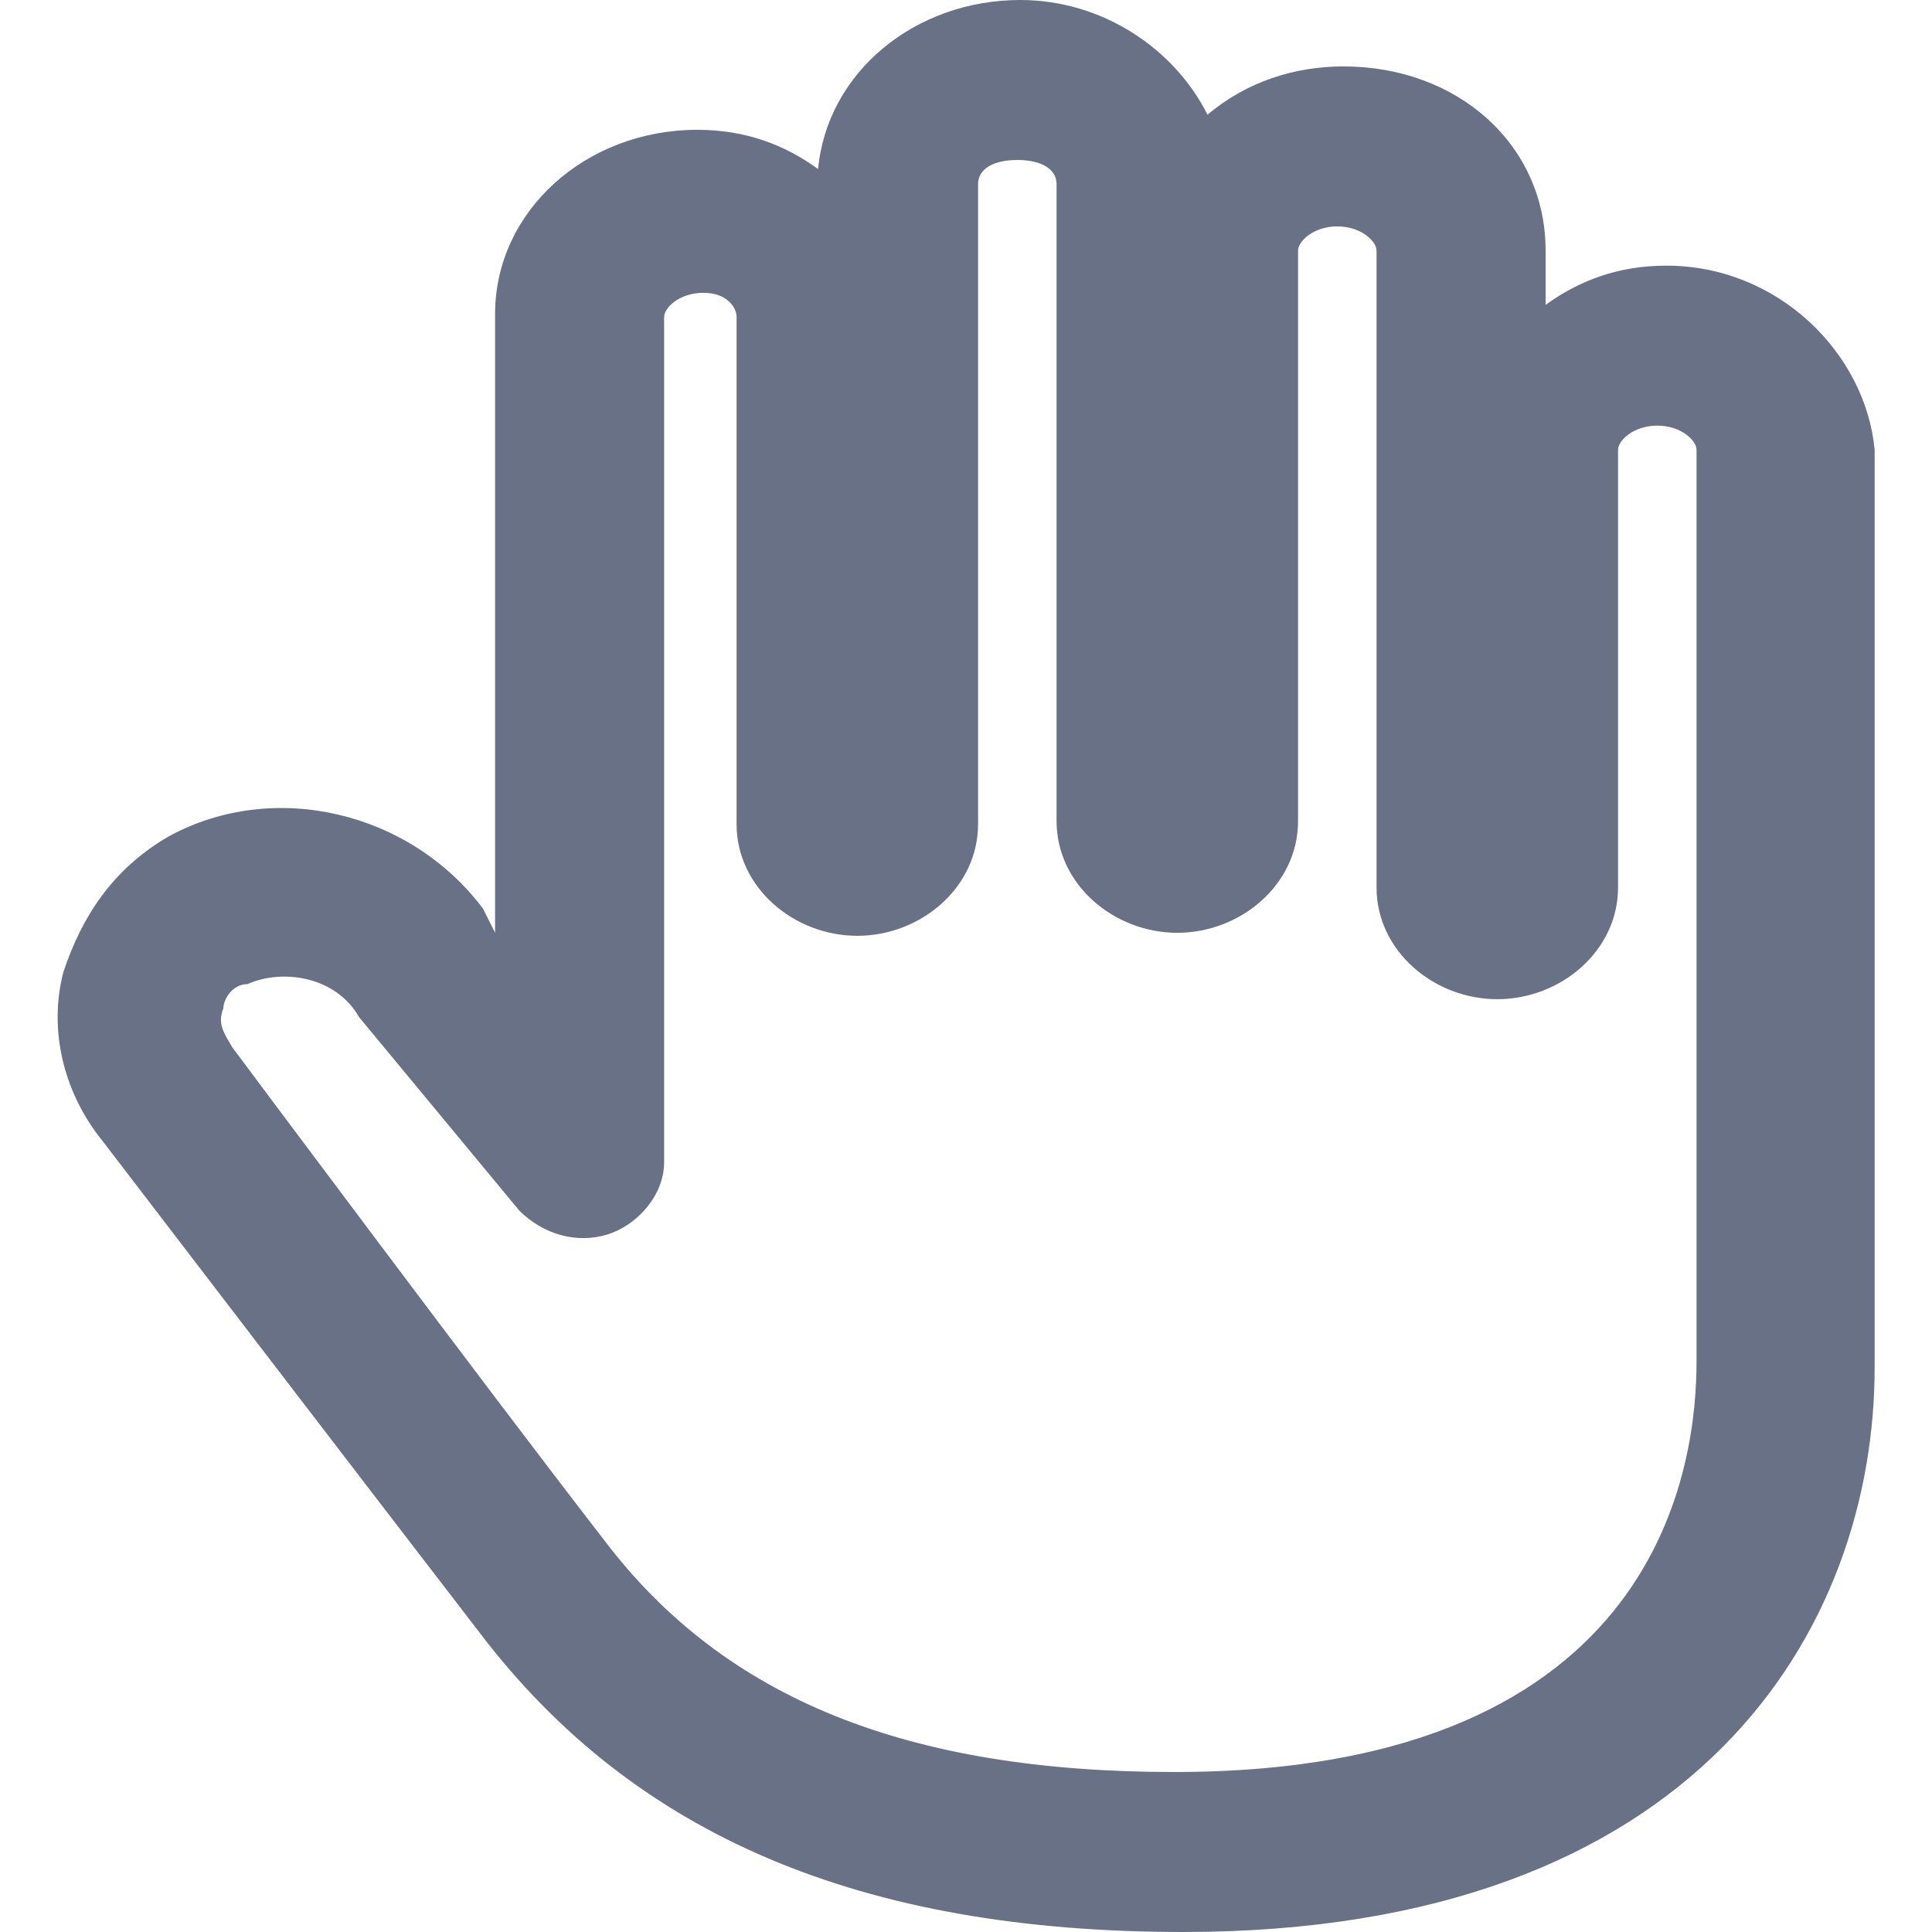
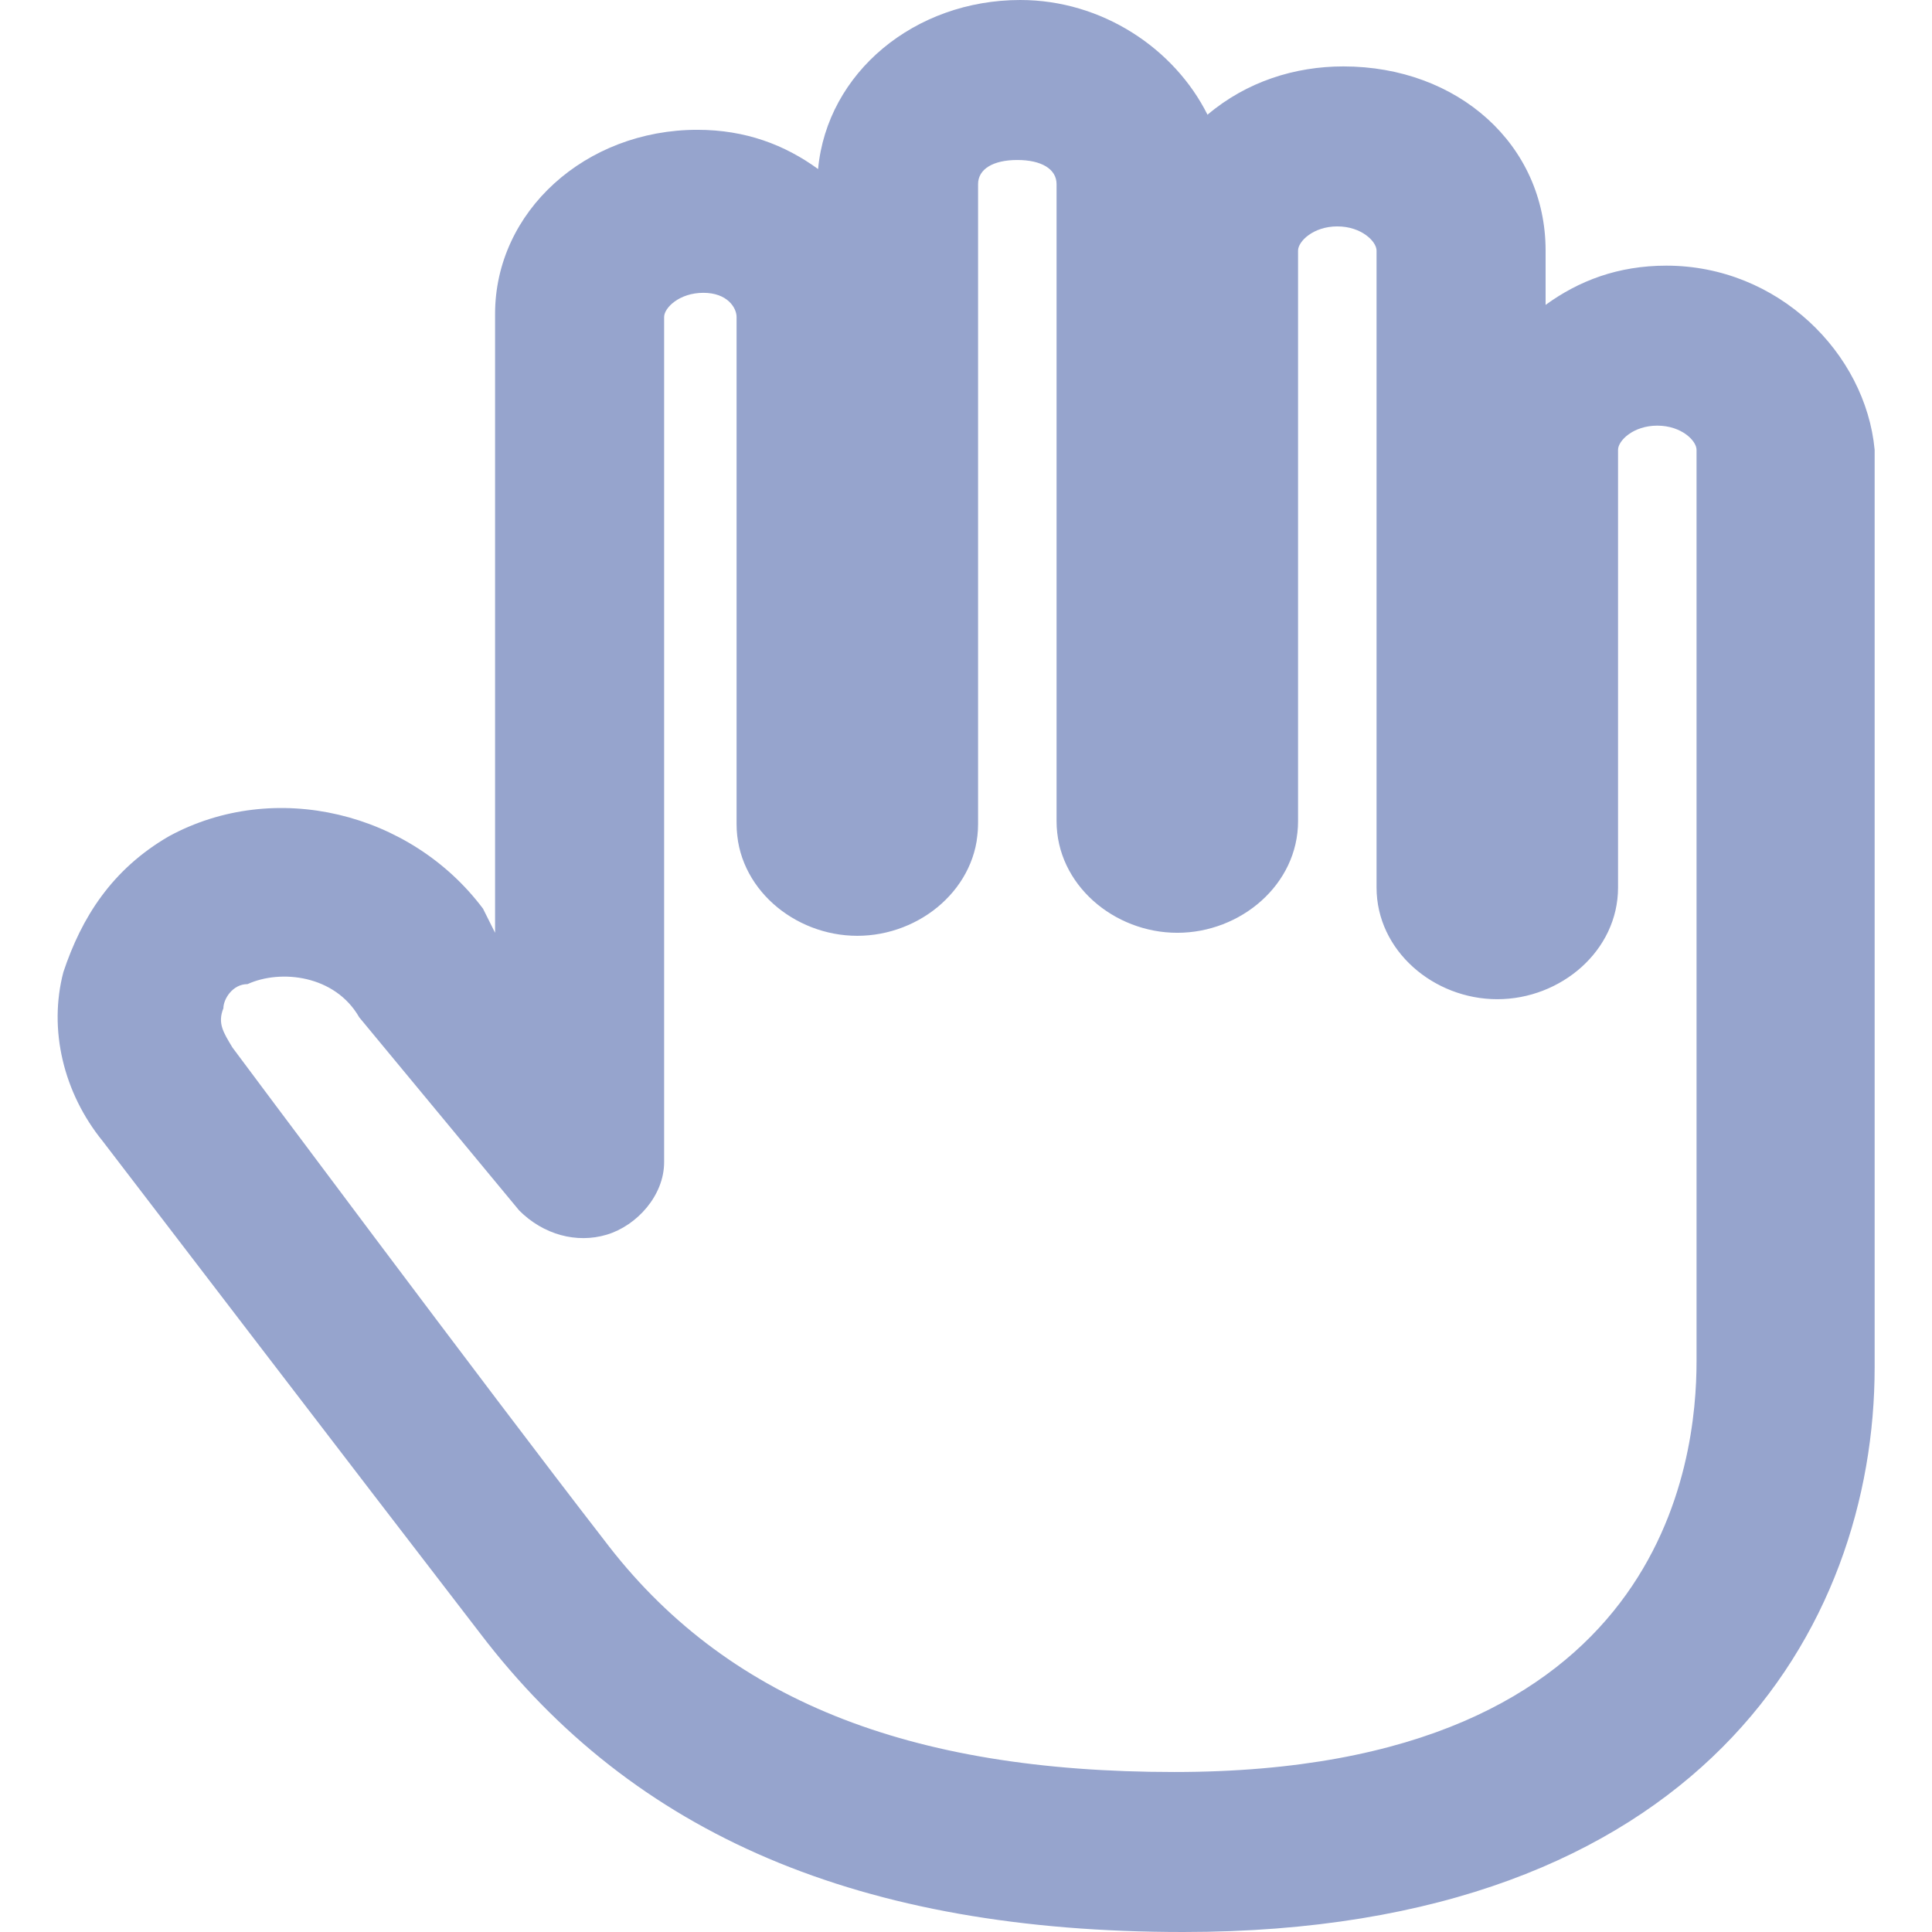
- <svg xmlns="http://www.w3.org/2000/svg" t="1648559935853" class="icon" viewBox="0 0 1024 1024" version="1.1" p-id="7292" fill="#697187" width="200" height="200">
+ <svg xmlns="http://www.w3.org/2000/svg" t="1648559935853" class="icon" viewBox="0 0 1024 1024" version="1.1" p-id="7292" fill="#96a4cd" width="200" height="200">
  <defs>
    <style type="text/css" />
  </defs>
-   <path d="M883.2 140.8c-25.6 0-46.4 8-64 20.8V132.8c0-56-46.4-97.6-107.2-97.6-25.6 0-51.2 8-72 25.6C622.4 25.6 584 0 540.8 0c-56 0-102.4 38.4-107.2 89.6-17.6-12.8-38.4-20.8-64-20.8-59.2 0-107.2 43.2-107.2 97.6v328l-6.4-12.8c-38.4-51.2-110.4-68.8-166.4-38.4-30.4 17.6-46.4 43.2-56 72-8 30.4 0 64 20.8 89.6 0 0 140.8 184 200 260.8C336 972.8 456 1024 627.2 1024c273.6 0 366.4-161.6 366.4-299.2V238.4c-4.8-51.2-51.2-97.6-110.4-97.6z m16 580.8c0 51.2-16 217.6-276.8 217.6-140.8 0-238.4-38.4-302.4-123.2-60.8-78.4-196.8-260.8-196.8-260.8-4.8-8-8-12.8-4.8-20.8 0-4.8 4.8-12.8 12.8-12.8 17.6-8 46.4-4.8 59.2 17.6l84.8 102.4c12.8 12.8 30.4 17.6 46.4 12.8s30.4-20.8 30.4-38.4v-448c0-4.8 8-12.8 20.8-12.8s17.6 8 17.6 12.8v268.8c0 33.6 30.4 59.2 64 59.2s64-25.6 64-59.2V97.6c0-8 8-12.8 20.8-12.8s20.8 4.8 20.8 12.8v337.6c0 33.6 30.4 59.2 64 59.2s64-25.6 64-59.2V132.8c0-4.8 8-12.8 20.8-12.8s20.8 8 20.8 12.8v337.6c0 33.6 30.4 59.2 64 59.2s64-25.6 64-59.2V238.4c0-4.8 8-12.8 20.8-12.8s20.8 8 20.8 12.8v483.2z" p-id="7293" fill="#697187" />
+   <path d="M883.2 140.8c-25.6 0-46.4 8-64 20.8V132.8c0-56-46.4-97.6-107.2-97.6-25.6 0-51.2 8-72 25.6C622.4 25.6 584 0 540.8 0c-56 0-102.4 38.4-107.2 89.6-17.6-12.8-38.4-20.8-64-20.8-59.2 0-107.2 43.2-107.2 97.6v328l-6.4-12.8c-38.4-51.2-110.4-68.8-166.4-38.4-30.4 17.6-46.4 43.2-56 72-8 30.4 0 64 20.8 89.6 0 0 140.8 184 200 260.8C336 972.8 456 1024 627.2 1024c273.6 0 366.4-161.6 366.4-299.2V238.4c-4.8-51.2-51.2-97.6-110.4-97.6z m16 580.8c0 51.2-16 217.6-276.8 217.6-140.8 0-238.4-38.4-302.4-123.2-60.8-78.4-196.8-260.8-196.8-260.8-4.8-8-8-12.8-4.8-20.8 0-4.8 4.8-12.8 12.8-12.8 17.6-8 46.4-4.8 59.2 17.6l84.8 102.4c12.8 12.8 30.4 17.6 46.4 12.8s30.4-20.8 30.4-38.4v-448c0-4.8 8-12.8 20.8-12.8s17.6 8 17.6 12.8v268.8c0 33.6 30.4 59.2 64 59.2s64-25.6 64-59.2V97.6c0-8 8-12.8 20.8-12.8s20.8 4.8 20.8 12.8v337.6c0 33.6 30.4 59.2 64 59.2s64-25.6 64-59.2V132.8c0-4.8 8-12.8 20.8-12.8s20.8 8 20.8 12.8v337.6c0 33.6 30.4 59.2 64 59.2s64-25.6 64-59.2V238.4c0-4.8 8-12.8 20.8-12.8s20.8 8 20.8 12.8v483.2z" p-id="7293" fill="#96a4cd" />
</svg>
